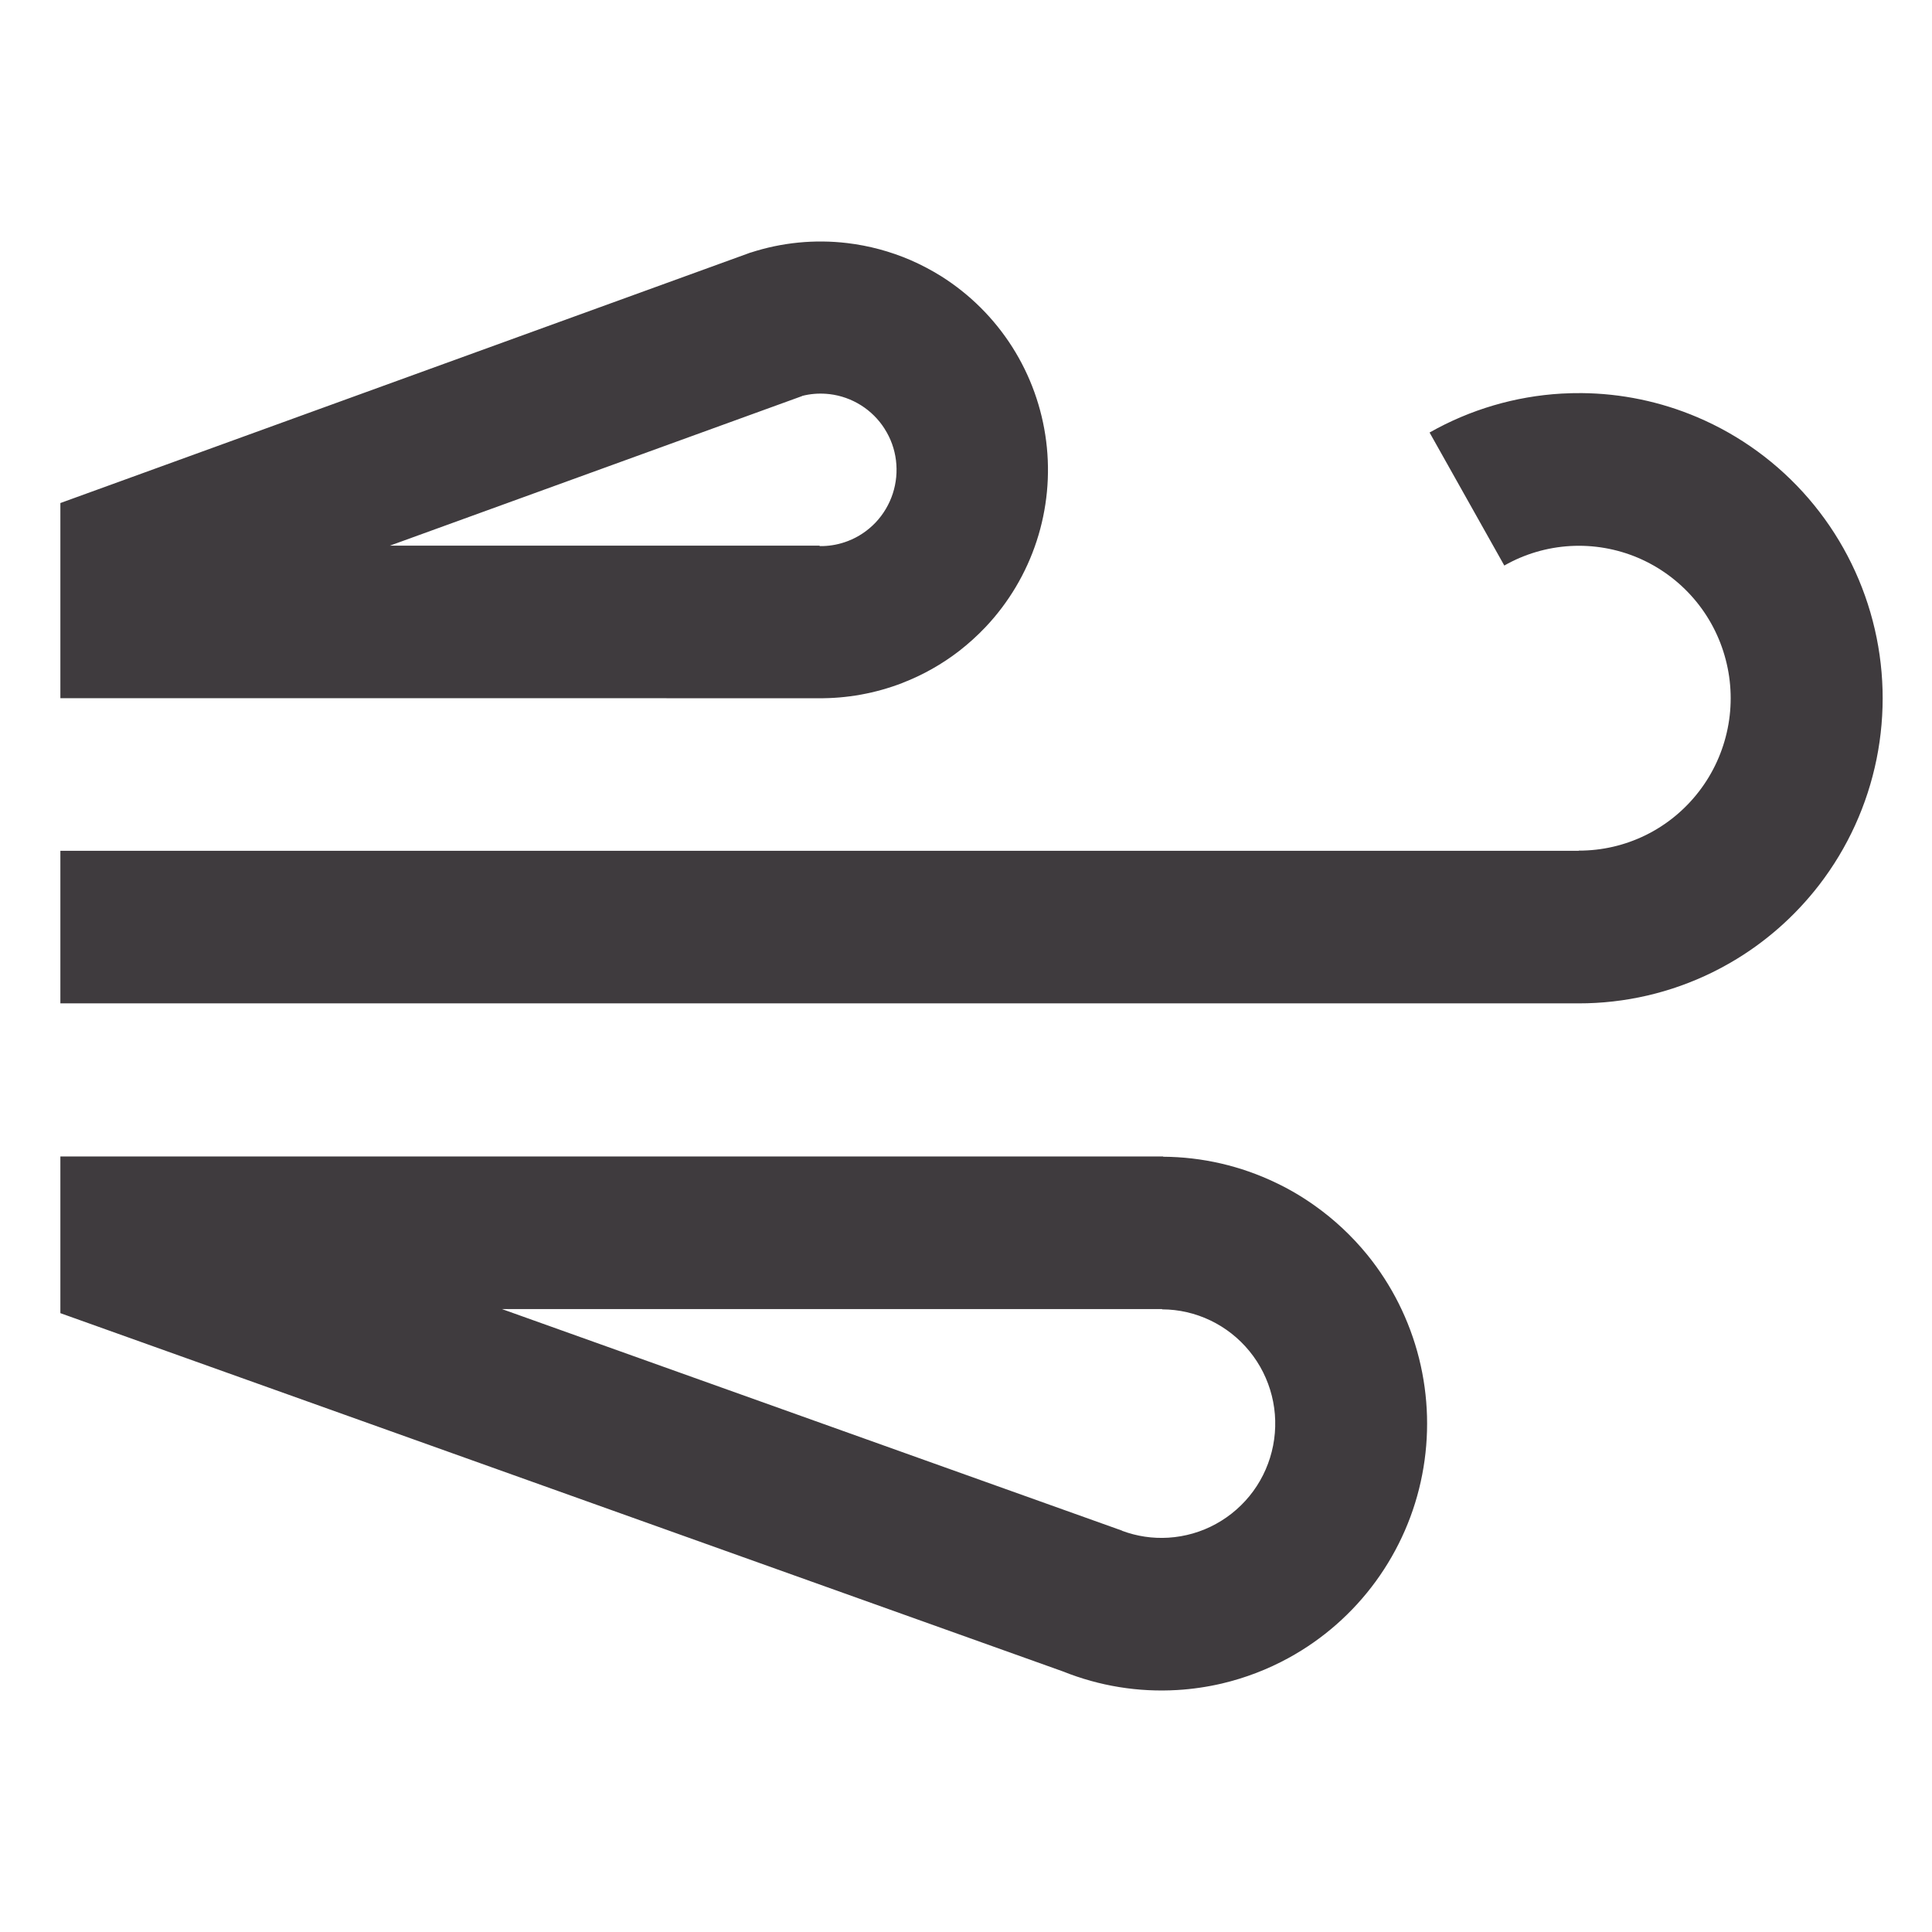
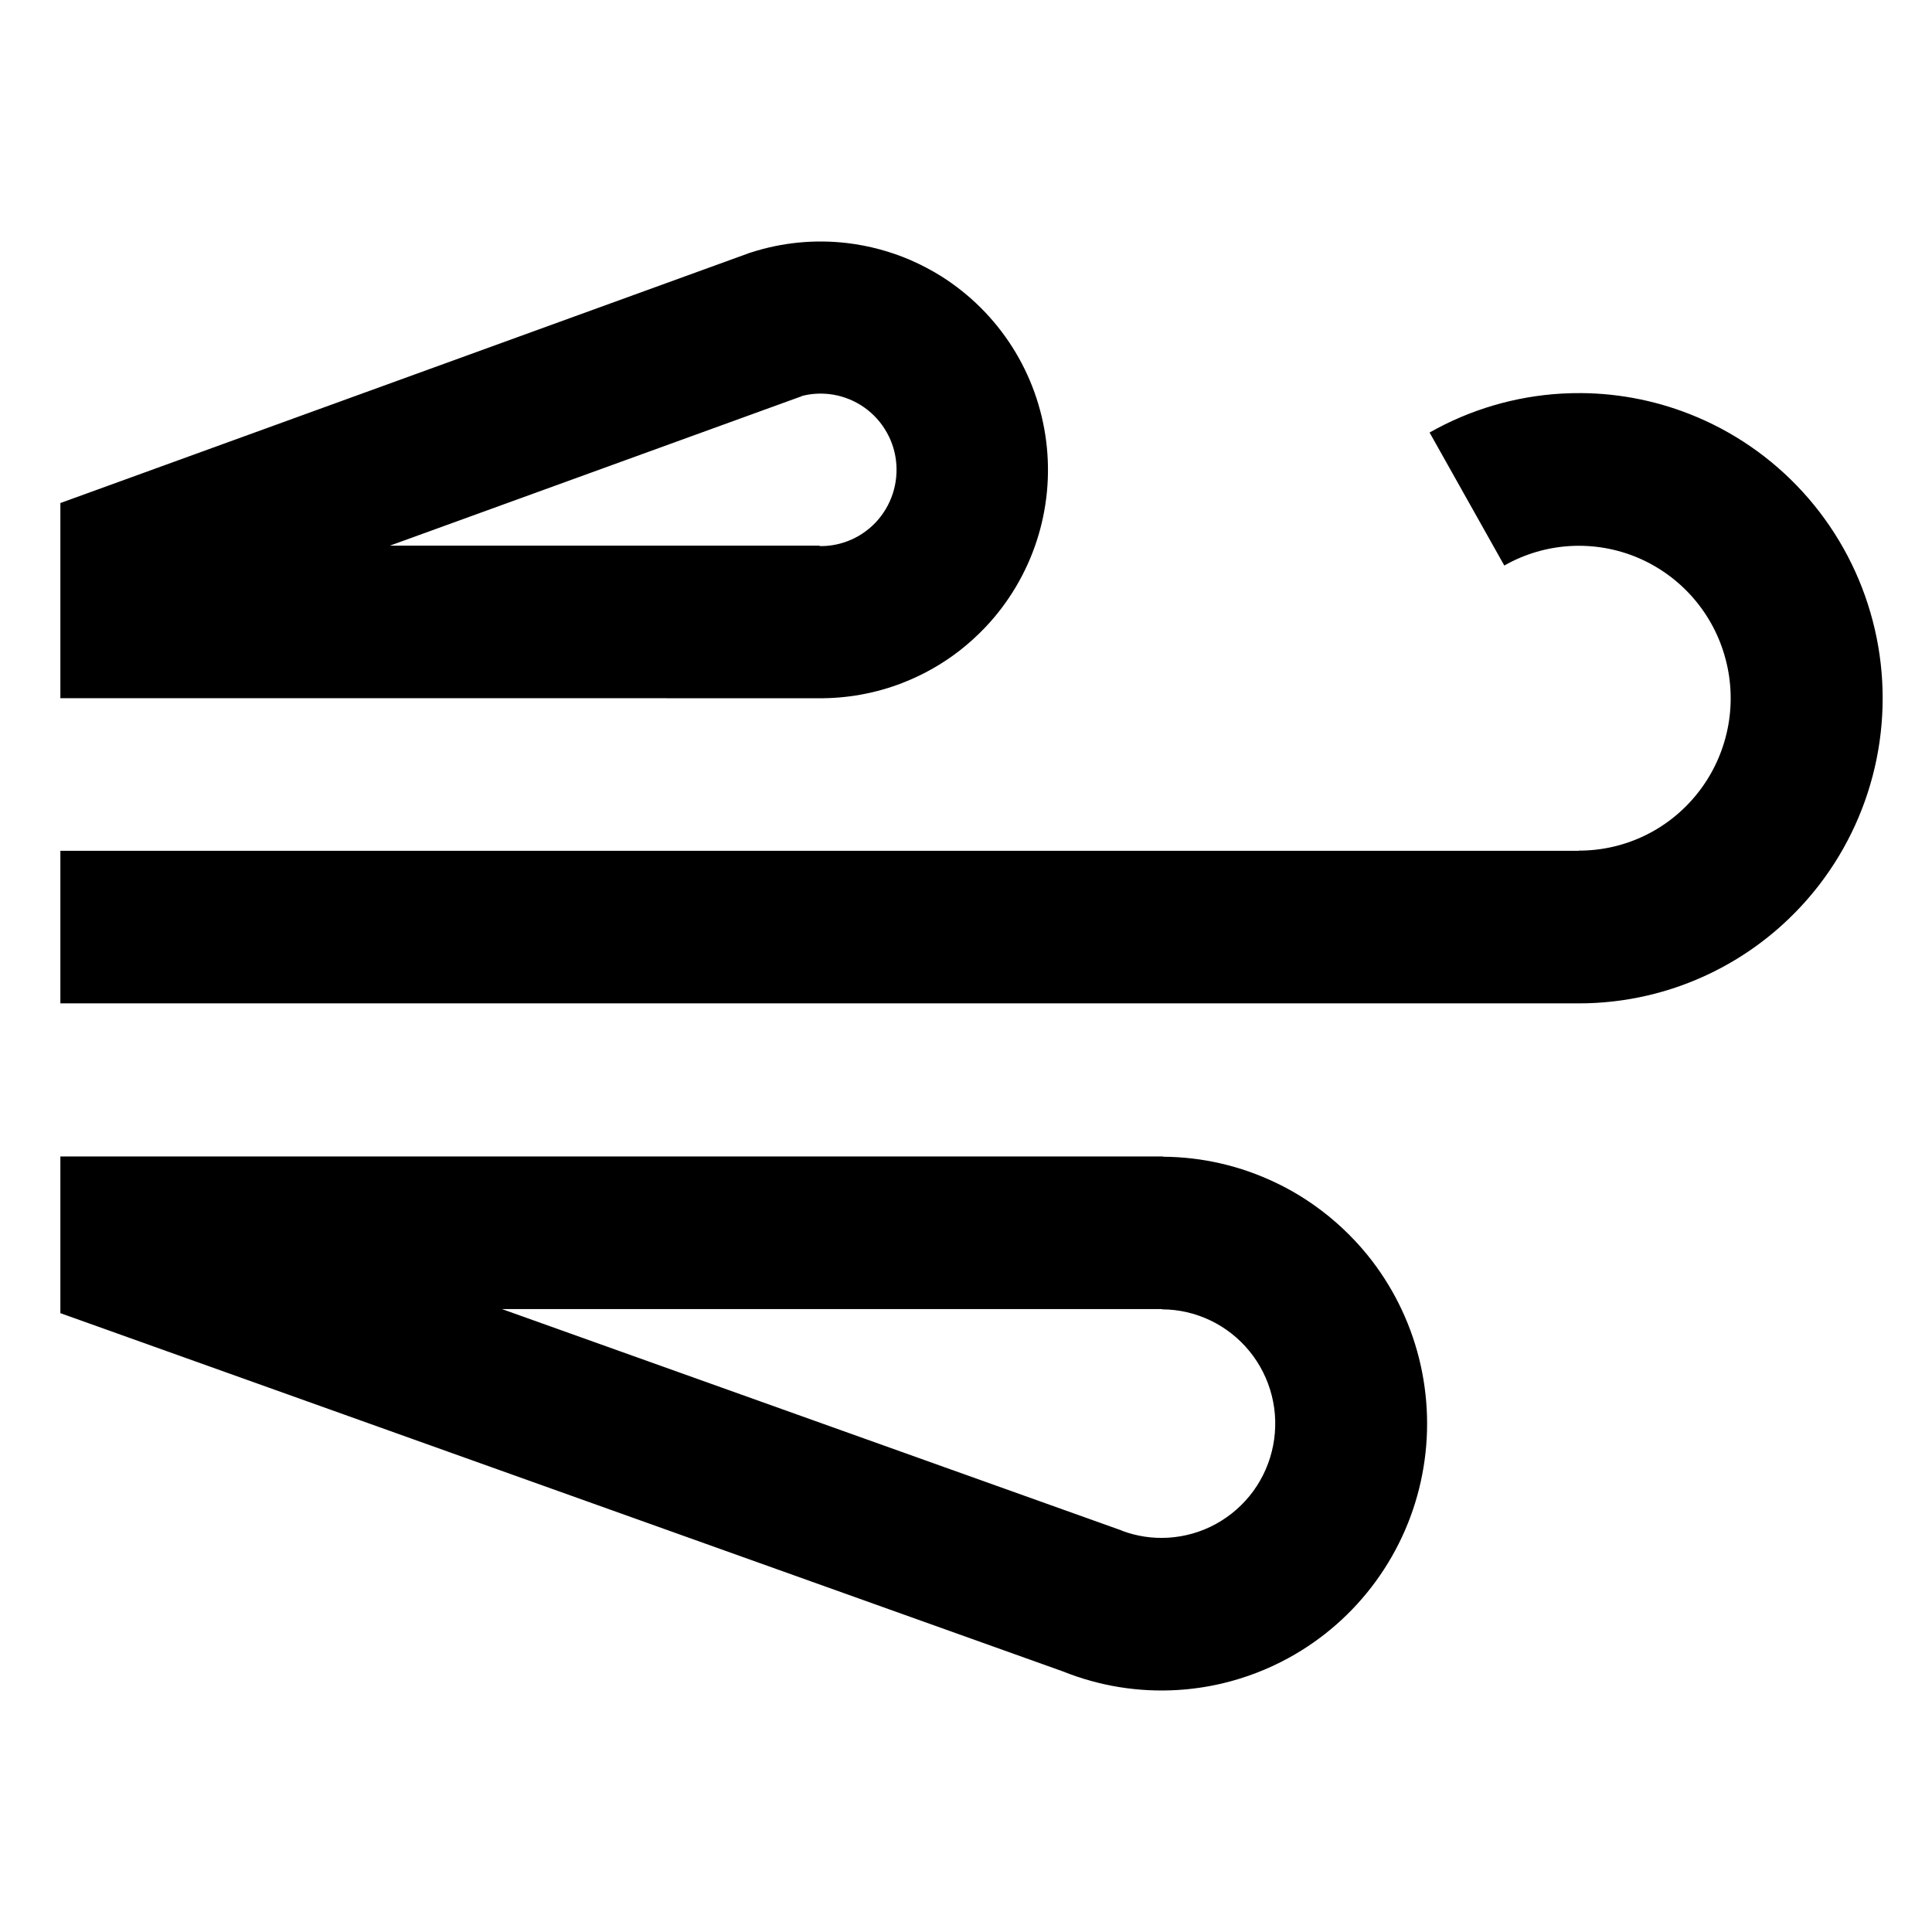
<svg xmlns="http://www.w3.org/2000/svg" width="32" height="32" viewBox="0 0 32 32" fill="none">
-   <path fill-rule="evenodd" clip-rule="evenodd" d="M13.576 9.045L13.576 9.038L6.457 9.038L13.286 6.56L13.285 6.558C13.416 6.524 13.552 6.513 13.686 6.523C13.704 6.524 13.722 6.526 13.739 6.528L13.74 6.528C13.925 6.55 14.102 6.613 14.26 6.712L14.26 6.712C14.418 6.811 14.552 6.945 14.652 7.102L14.652 7.103C14.753 7.26 14.817 7.438 14.84 7.624L14.84 7.624C14.863 7.81 14.845 7.998 14.787 8.176L14.787 8.176C14.729 8.354 14.632 8.517 14.504 8.653L14.504 8.653C14.376 8.788 14.219 8.894 14.045 8.961L14.045 8.961C14.028 8.967 14.012 8.973 13.995 8.979C13.86 9.025 13.719 9.047 13.576 9.045ZM1 8.332V11.564L13.55 11.565C14.027 11.57 14.501 11.484 14.947 11.312L14.948 11.311C15.287 11.18 15.605 11 15.892 10.778C16.044 10.659 16.188 10.529 16.322 10.388L16.322 10.388C16.706 9.982 16.996 9.495 17.17 8.962L17.17 8.962C17.344 8.43 17.398 7.865 17.328 7.309L17.328 7.309C17.258 6.753 17.066 6.219 16.766 5.747L16.766 5.747C16.465 5.274 16.064 4.875 15.592 4.577L15.592 4.577C15.427 4.474 15.256 4.384 15.079 4.307C14.746 4.164 14.394 4.069 14.032 4.026L14.032 4.026C13.493 3.962 12.947 4.016 12.432 4.184L12.431 4.183L12.393 4.197L12.388 4.199L12.388 4.199L12.388 4.199L1 8.332ZM1 19.155V21.75L17.608 27.685L17.608 27.685C18.209 27.926 18.855 28.031 19.501 27.992C19.75 27.977 19.995 27.941 20.236 27.885C20.622 27.794 20.995 27.652 21.345 27.46C21.913 27.149 22.405 26.716 22.788 26.191C23.17 25.666 23.433 25.064 23.556 24.426C23.68 23.788 23.662 23.13 23.504 22.499C23.346 21.869 23.052 21.281 22.642 20.778C22.389 20.469 22.097 20.196 21.773 19.967C21.571 19.823 21.357 19.697 21.132 19.59C20.549 19.31 19.912 19.163 19.265 19.159V19.155L1 19.155ZM19.248 21.682L8.313 21.682L18.587 25.353L18.586 25.355C18.83 25.446 19.09 25.485 19.351 25.469C19.627 25.452 19.897 25.375 20.14 25.241C20.383 25.108 20.594 24.922 20.758 24.698C20.922 24.473 21.034 24.215 21.087 23.942C21.14 23.669 21.133 23.387 21.065 23.117C20.997 22.847 20.871 22.595 20.695 22.38C20.52 22.165 20.299 21.991 20.049 21.871C19.799 21.751 19.526 21.688 19.25 21.687L19.248 21.687L19.248 21.686L19.248 21.682ZM24.918 9.366L24.916 9.367L23.68 7.167L23.678 7.164L23.68 7.163C24.35 6.783 25.098 6.563 25.865 6.519C25.977 6.513 26.088 6.51 26.199 6.511C26.855 6.517 27.505 6.652 28.112 6.91C28.821 7.211 29.452 7.672 29.956 8.257C30.459 8.841 30.823 9.535 31.018 10.283C31.214 11.031 31.235 11.815 31.082 12.572C30.928 13.331 30.604 14.043 30.133 14.655C29.73 15.178 29.23 15.617 28.662 15.945C28.565 16.001 28.467 16.054 28.367 16.103C27.675 16.444 26.915 16.62 26.145 16.619V16.619H1V14.092H26.149L26.149 14.089C26.534 14.09 26.913 14.002 27.259 13.832C27.604 13.662 27.906 13.414 28.141 13.108C28.376 12.803 28.538 12.447 28.615 12.068C28.692 11.69 28.681 11.298 28.583 10.925C28.486 10.551 28.304 10.204 28.052 9.912C27.8 9.62 27.485 9.39 27.131 9.239C26.777 9.089 26.393 9.022 26.009 9.044C25.625 9.066 25.252 9.176 24.918 9.366Z" fill="#3F3B3E" />
+   <path fill-rule="evenodd" clip-rule="evenodd" d="M13.576 9.045L13.576 9.038L6.457 9.038L13.286 6.56L13.285 6.558C13.416 6.524 13.552 6.513 13.686 6.523C13.704 6.524 13.722 6.526 13.739 6.528L13.74 6.528C13.925 6.55 14.102 6.613 14.26 6.712L14.26 6.712C14.418 6.811 14.552 6.945 14.652 7.102L14.652 7.103C14.753 7.26 14.817 7.438 14.84 7.624L14.84 7.624C14.863 7.81 14.845 7.998 14.787 8.176L14.787 8.176C14.729 8.354 14.632 8.517 14.504 8.653L14.504 8.653C14.376 8.788 14.219 8.894 14.045 8.961L14.045 8.961C14.028 8.967 14.012 8.973 13.995 8.979C13.86 9.025 13.719 9.047 13.576 9.045ZM1 8.332V11.564L13.55 11.565C14.027 11.57 14.501 11.484 14.947 11.312L14.948 11.311C15.287 11.18 15.605 11 15.892 10.778C16.044 10.659 16.188 10.529 16.322 10.388L16.322 10.388C16.706 9.982 16.996 9.495 17.17 8.962L17.17 8.962C17.344 8.43 17.398 7.865 17.328 7.309L17.328 7.309C17.258 6.753 17.066 6.219 16.766 5.747L16.766 5.747C16.465 5.274 16.064 4.875 15.592 4.577L15.592 4.577C15.427 4.474 15.256 4.384 15.079 4.307C14.746 4.164 14.394 4.069 14.032 4.026L14.032 4.026C13.493 3.962 12.947 4.016 12.432 4.184L12.431 4.183L12.393 4.197L12.388 4.199L12.388 4.199L12.388 4.199L1 8.332ZM1 19.155V21.75L17.608 27.685L17.608 27.685C18.209 27.926 18.855 28.031 19.501 27.992C19.75 27.977 19.995 27.941 20.236 27.885C20.622 27.794 20.995 27.652 21.345 27.46C21.913 27.149 22.405 26.716 22.788 26.191C23.17 25.666 23.433 25.064 23.556 24.426C23.68 23.788 23.662 23.13 23.504 22.499C23.346 21.869 23.052 21.281 22.642 20.778C22.389 20.469 22.097 20.196 21.773 19.967C21.571 19.823 21.357 19.697 21.132 19.59C20.549 19.31 19.912 19.163 19.265 19.159V19.155L1 19.155ZM19.248 21.682L8.313 21.682L18.587 25.353L18.586 25.355C18.83 25.446 19.09 25.485 19.351 25.469C19.627 25.452 19.897 25.375 20.14 25.241C20.383 25.108 20.594 24.922 20.758 24.698C20.922 24.473 21.034 24.215 21.087 23.942C21.14 23.669 21.133 23.387 21.065 23.117C20.997 22.847 20.871 22.595 20.695 22.38C20.52 22.165 20.299 21.991 20.049 21.871C19.799 21.751 19.526 21.688 19.25 21.687L19.248 21.687L19.248 21.686L19.248 21.682ZM24.918 9.366L24.916 9.367L23.68 7.167L23.678 7.164L23.68 7.163C24.35 6.783 25.098 6.563 25.865 6.519C25.977 6.513 26.088 6.51 26.199 6.511C26.855 6.517 27.505 6.652 28.112 6.91C28.821 7.211 29.452 7.672 29.956 8.257C30.459 8.841 30.823 9.535 31.018 10.283C31.214 11.031 31.235 11.815 31.082 12.572C30.928 13.331 30.604 14.043 30.133 14.655C29.73 15.178 29.23 15.617 28.662 15.945C28.565 16.001 28.467 16.054 28.367 16.103C27.675 16.444 26.915 16.62 26.145 16.619V16.619H1V14.092H26.149L26.149 14.089C26.534 14.09 26.913 14.002 27.259 13.832C27.604 13.662 27.906 13.414 28.141 13.108C28.376 12.803 28.538 12.447 28.615 12.068C28.692 11.69 28.681 11.298 28.583 10.925C28.486 10.551 28.304 10.204 28.052 9.912C27.8 9.62 27.485 9.39 27.131 9.239C26.777 9.089 26.393 9.022 26.009 9.044C25.625 9.066 25.252 9.176 24.918 9.366Z" fill="currentColor" />
</svg>
